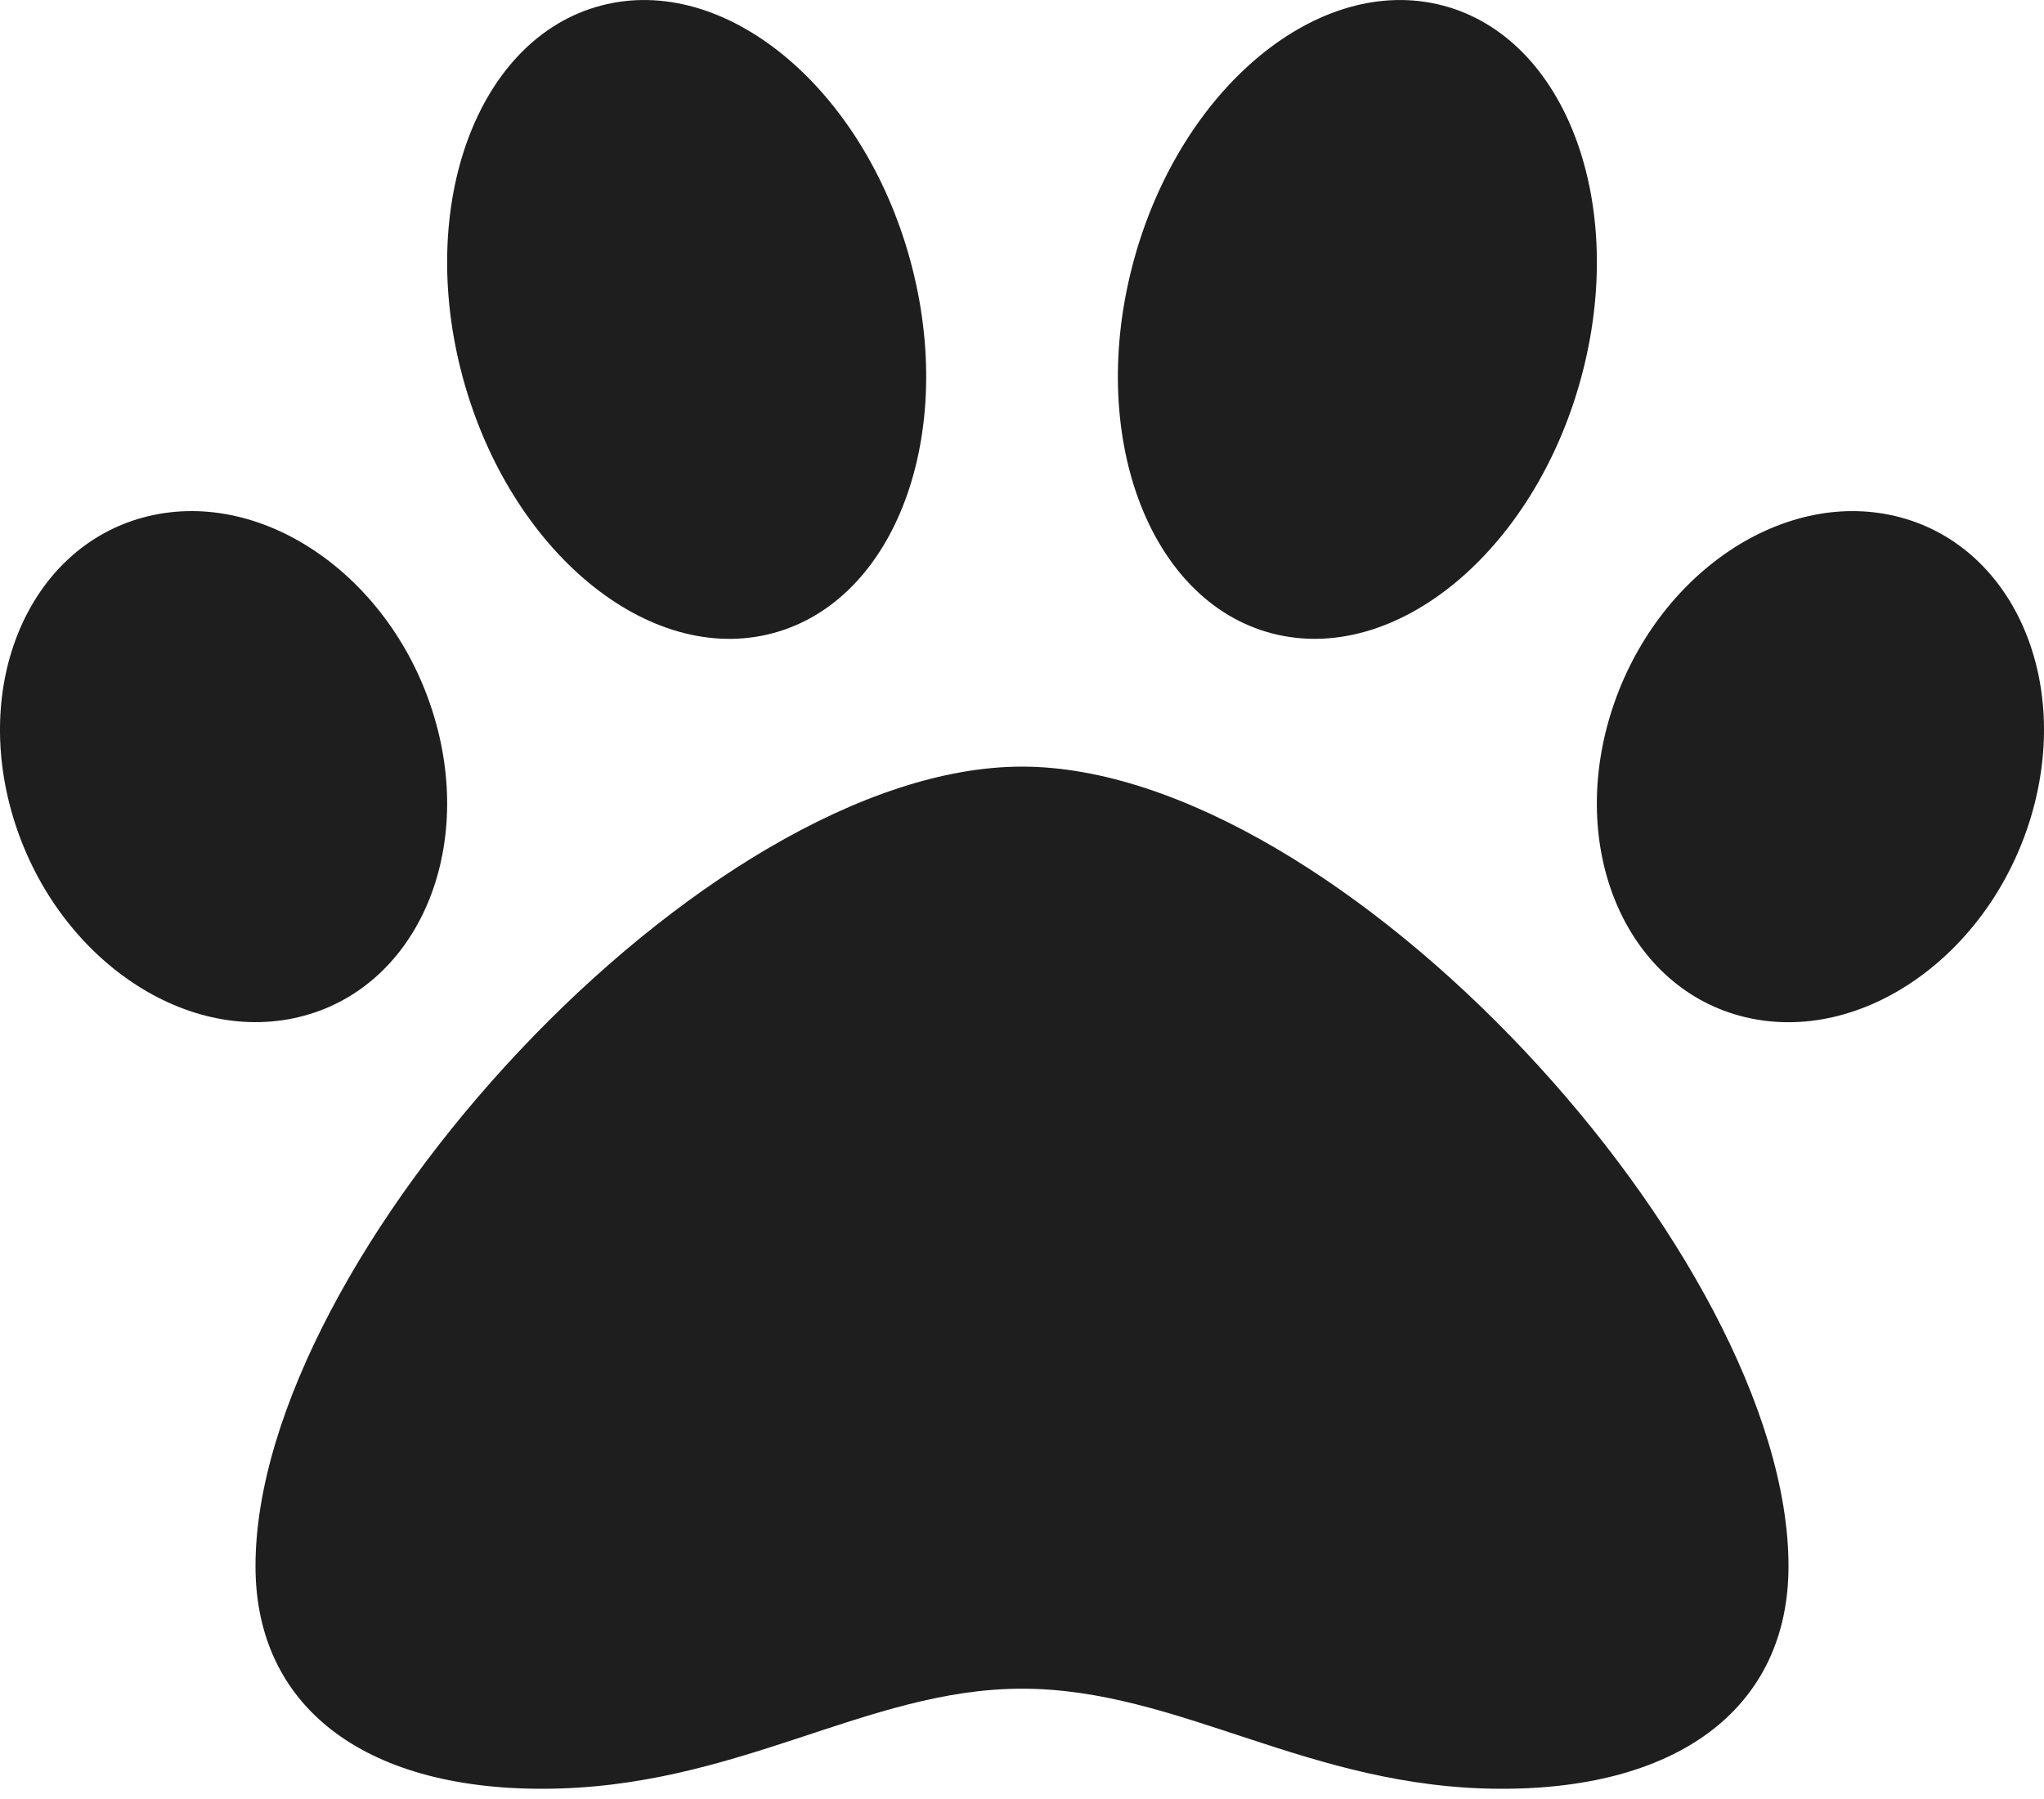
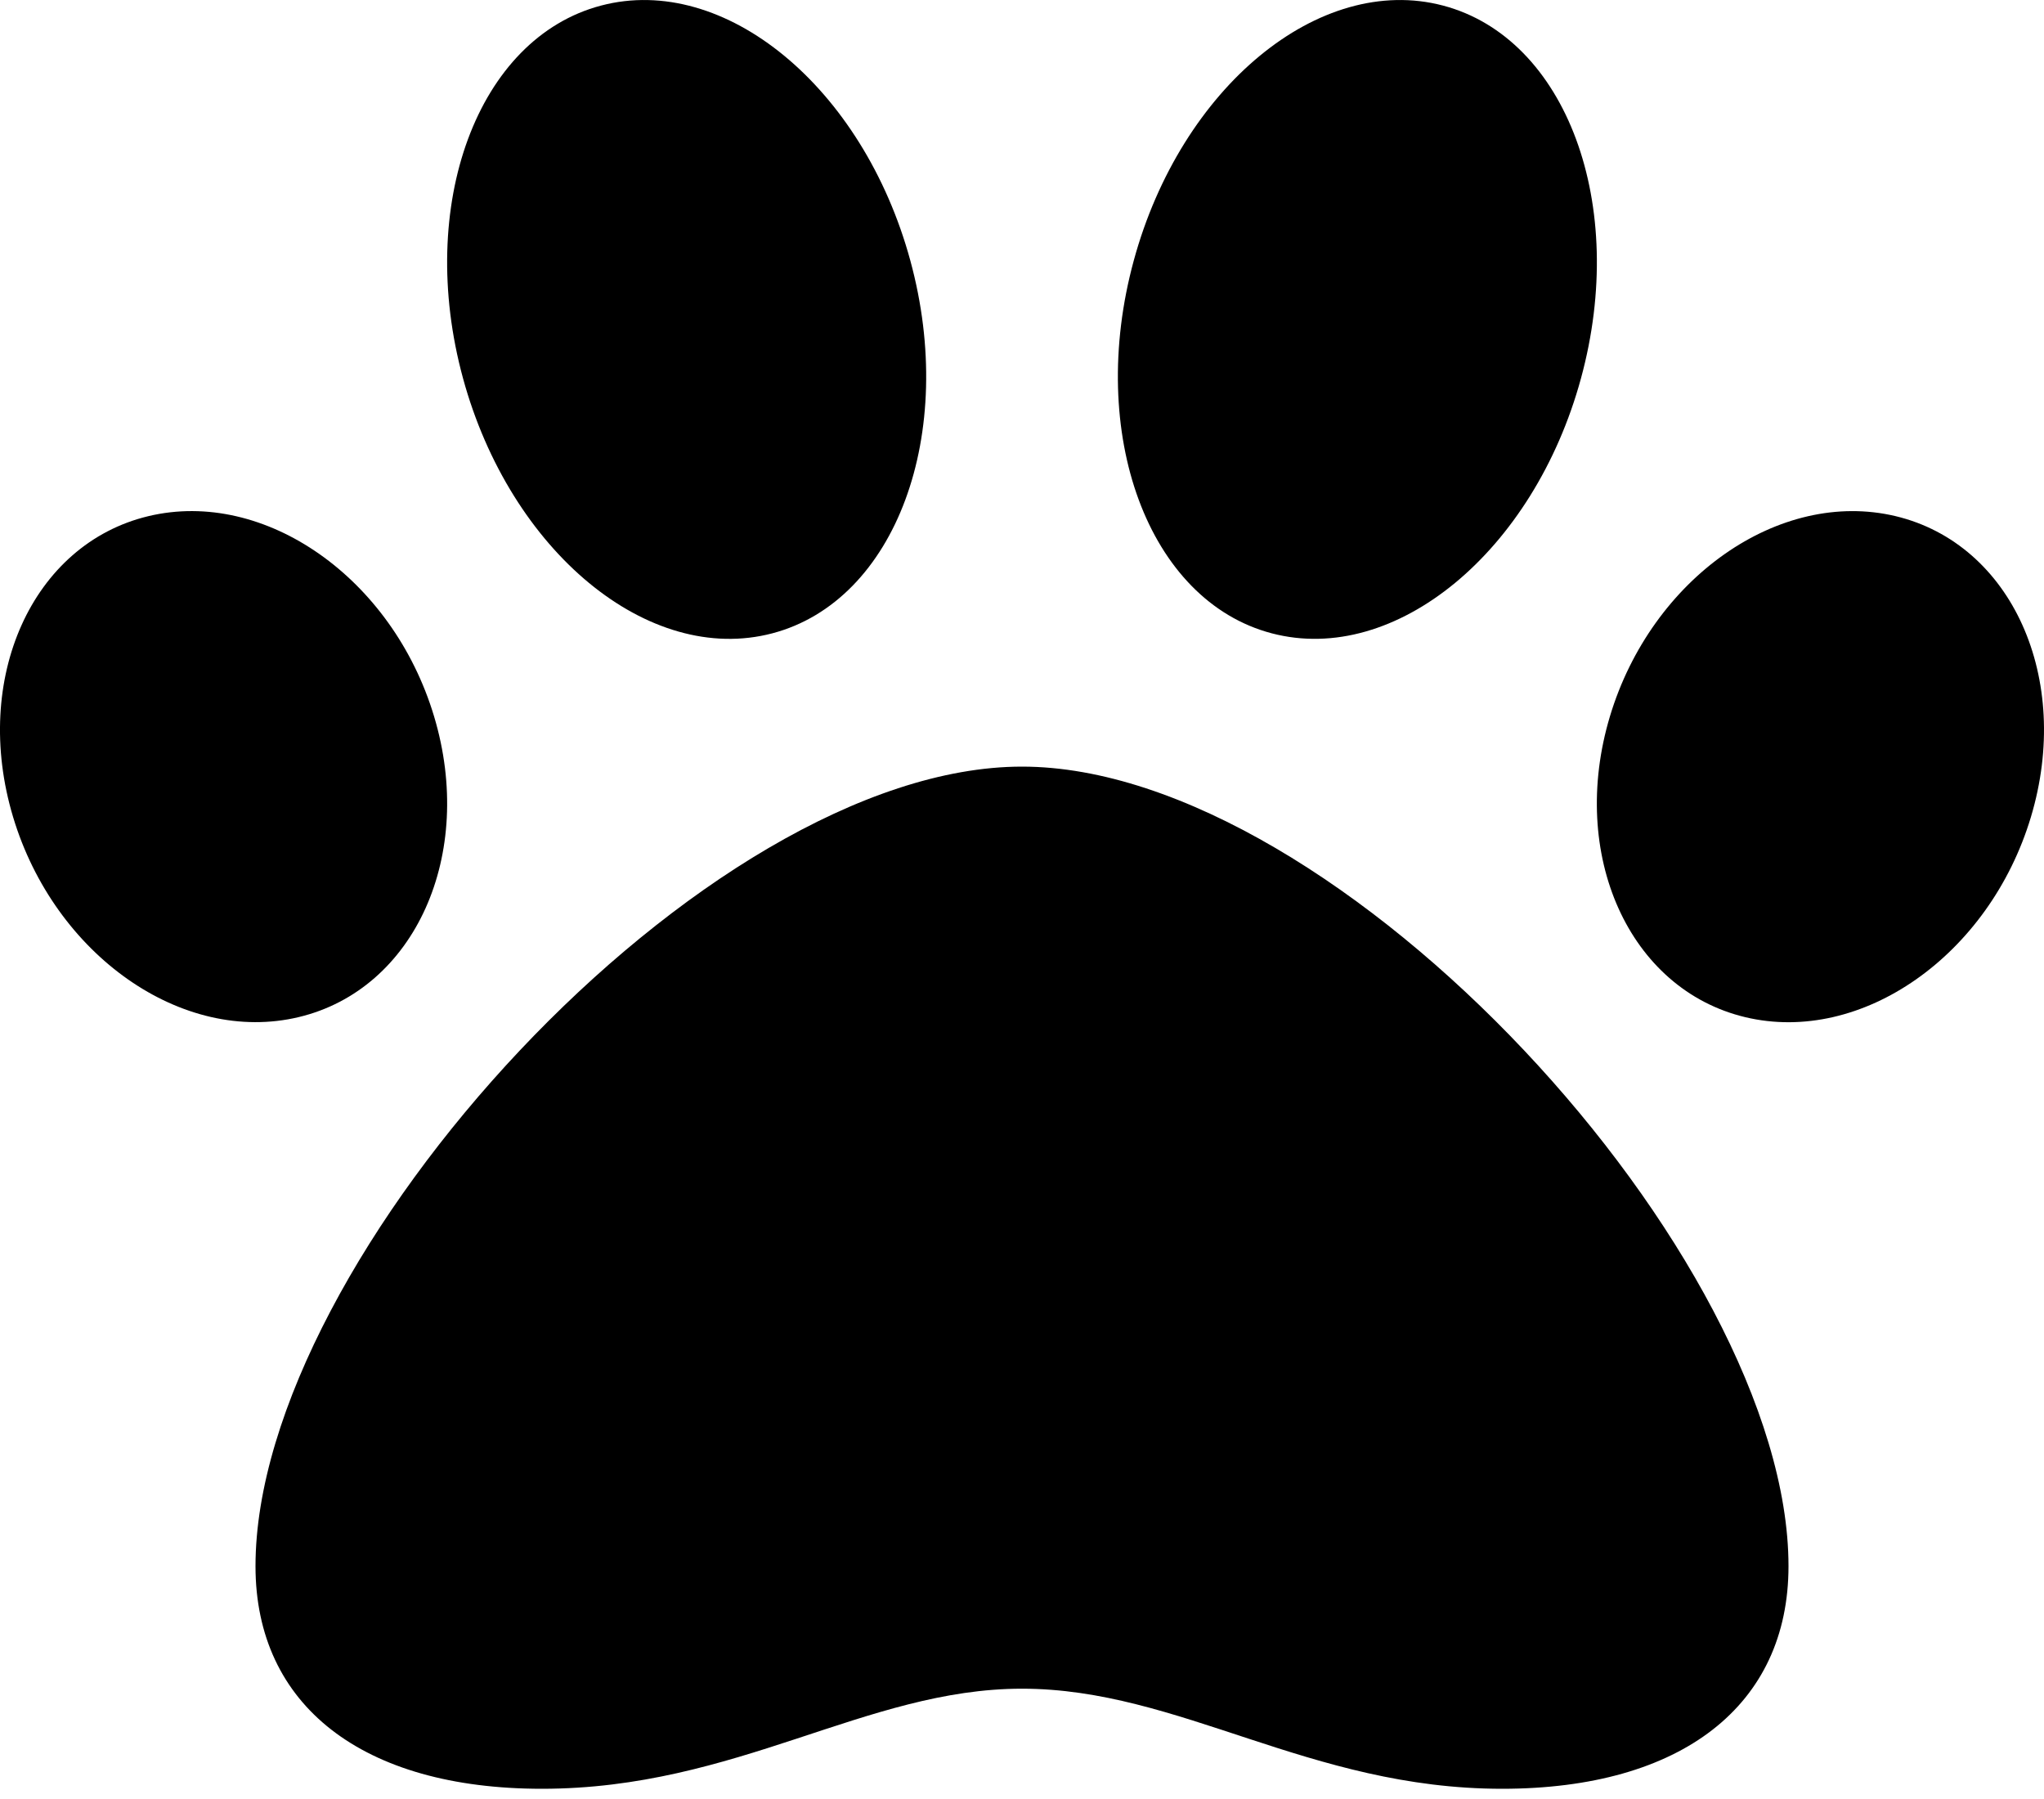
<svg xmlns="http://www.w3.org/2000/svg" width="25" height="22" viewBox="0 0 25 22" fill="none">
-   <path d="M12.5 9.375C8.623 9.375 3.125 15.37 3.125 19.153C3.125 20.857 4.434 21.875 6.628 21.875C9.013 21.875 10.588 20.651 12.5 20.651C14.43 20.651 16.009 21.875 18.372 21.875C20.566 21.875 21.875 20.857 21.875 19.153C21.875 15.37 16.378 9.375 12.5 9.375ZM5.309 8.76C4.801 7.068 3.237 5.972 1.815 6.312C0.393 6.652 -0.348 8.299 0.16 9.991C0.668 11.682 2.232 12.778 3.654 12.438C5.076 12.098 5.817 10.451 5.309 8.76ZM9.446 7.745C10.956 7.348 11.712 5.306 11.134 3.186C10.556 1.066 8.863 -0.33 7.352 0.068C5.841 0.465 5.085 2.506 5.663 4.626C6.242 6.746 7.935 8.143 9.446 7.745ZM23.185 6.312C21.764 5.973 20.2 7.068 19.691 8.76C19.183 10.452 19.924 12.099 21.346 12.439C22.768 12.779 24.332 11.683 24.84 9.991C25.348 8.299 24.607 6.652 23.185 6.312ZM15.555 7.745C17.066 8.142 18.759 6.746 19.337 4.626C19.915 2.506 19.16 0.466 17.649 0.068C16.138 -0.33 14.445 1.066 13.867 3.186C13.289 5.306 14.044 7.348 15.555 7.745Z" fill="#1E1E1E" />
+   <path d="M12.5 9.375C8.623 9.375 3.125 15.37 3.125 19.153C3.125 20.857 4.434 21.875 6.628 21.875C9.013 21.875 10.588 20.651 12.5 20.651C14.43 20.651 16.009 21.875 18.372 21.875C20.566 21.875 21.875 20.857 21.875 19.153C21.875 15.37 16.378 9.375 12.5 9.375ZM5.309 8.76C4.801 7.068 3.237 5.972 1.815 6.312C0.393 6.652 -0.348 8.299 0.16 9.991C0.668 11.682 2.232 12.778 3.654 12.438C5.076 12.098 5.817 10.451 5.309 8.76ZM9.446 7.745C10.956 7.348 11.712 5.306 11.134 3.186C10.556 1.066 8.863 -0.33 7.352 0.068C5.841 0.465 5.085 2.506 5.663 4.626C6.242 6.746 7.935 8.143 9.446 7.745ZM23.185 6.312C21.764 5.973 20.2 7.068 19.691 8.76C19.183 10.452 19.924 12.099 21.346 12.439C22.768 12.779 24.332 11.683 24.84 9.991C25.348 8.299 24.607 6.652 23.185 6.312ZM15.555 7.745C17.066 8.142 18.759 6.746 19.337 4.626C19.915 2.506 19.16 0.466 17.649 0.068C16.138 -0.33 14.445 1.066 13.867 3.186C13.289 5.306 14.044 7.348 15.555 7.745Z" fill="currentColor" />
</svg>
